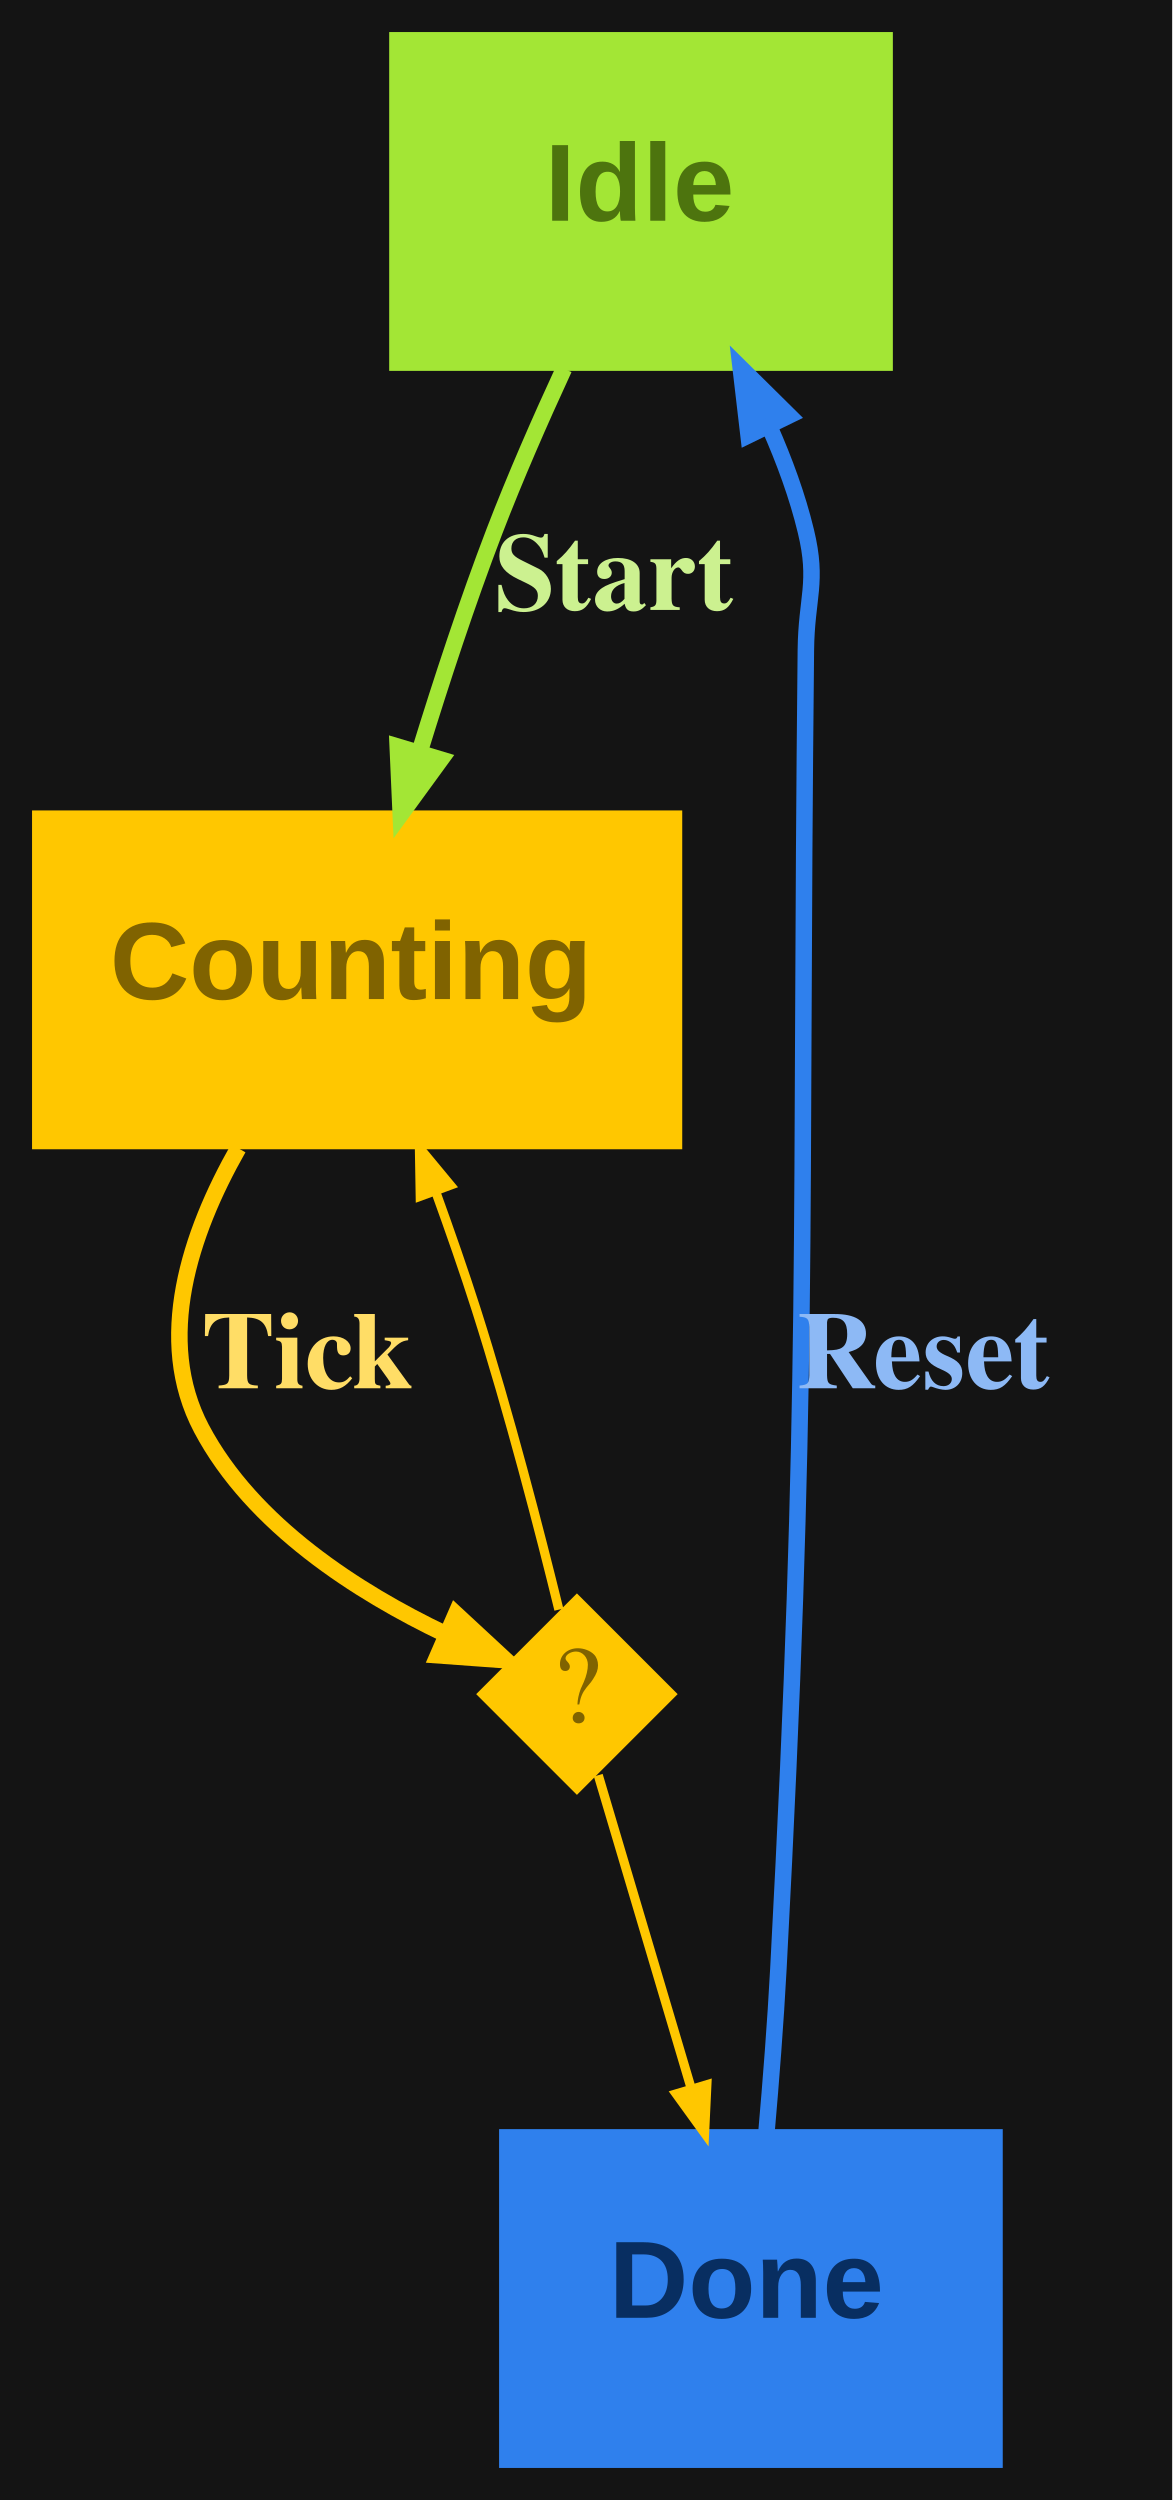
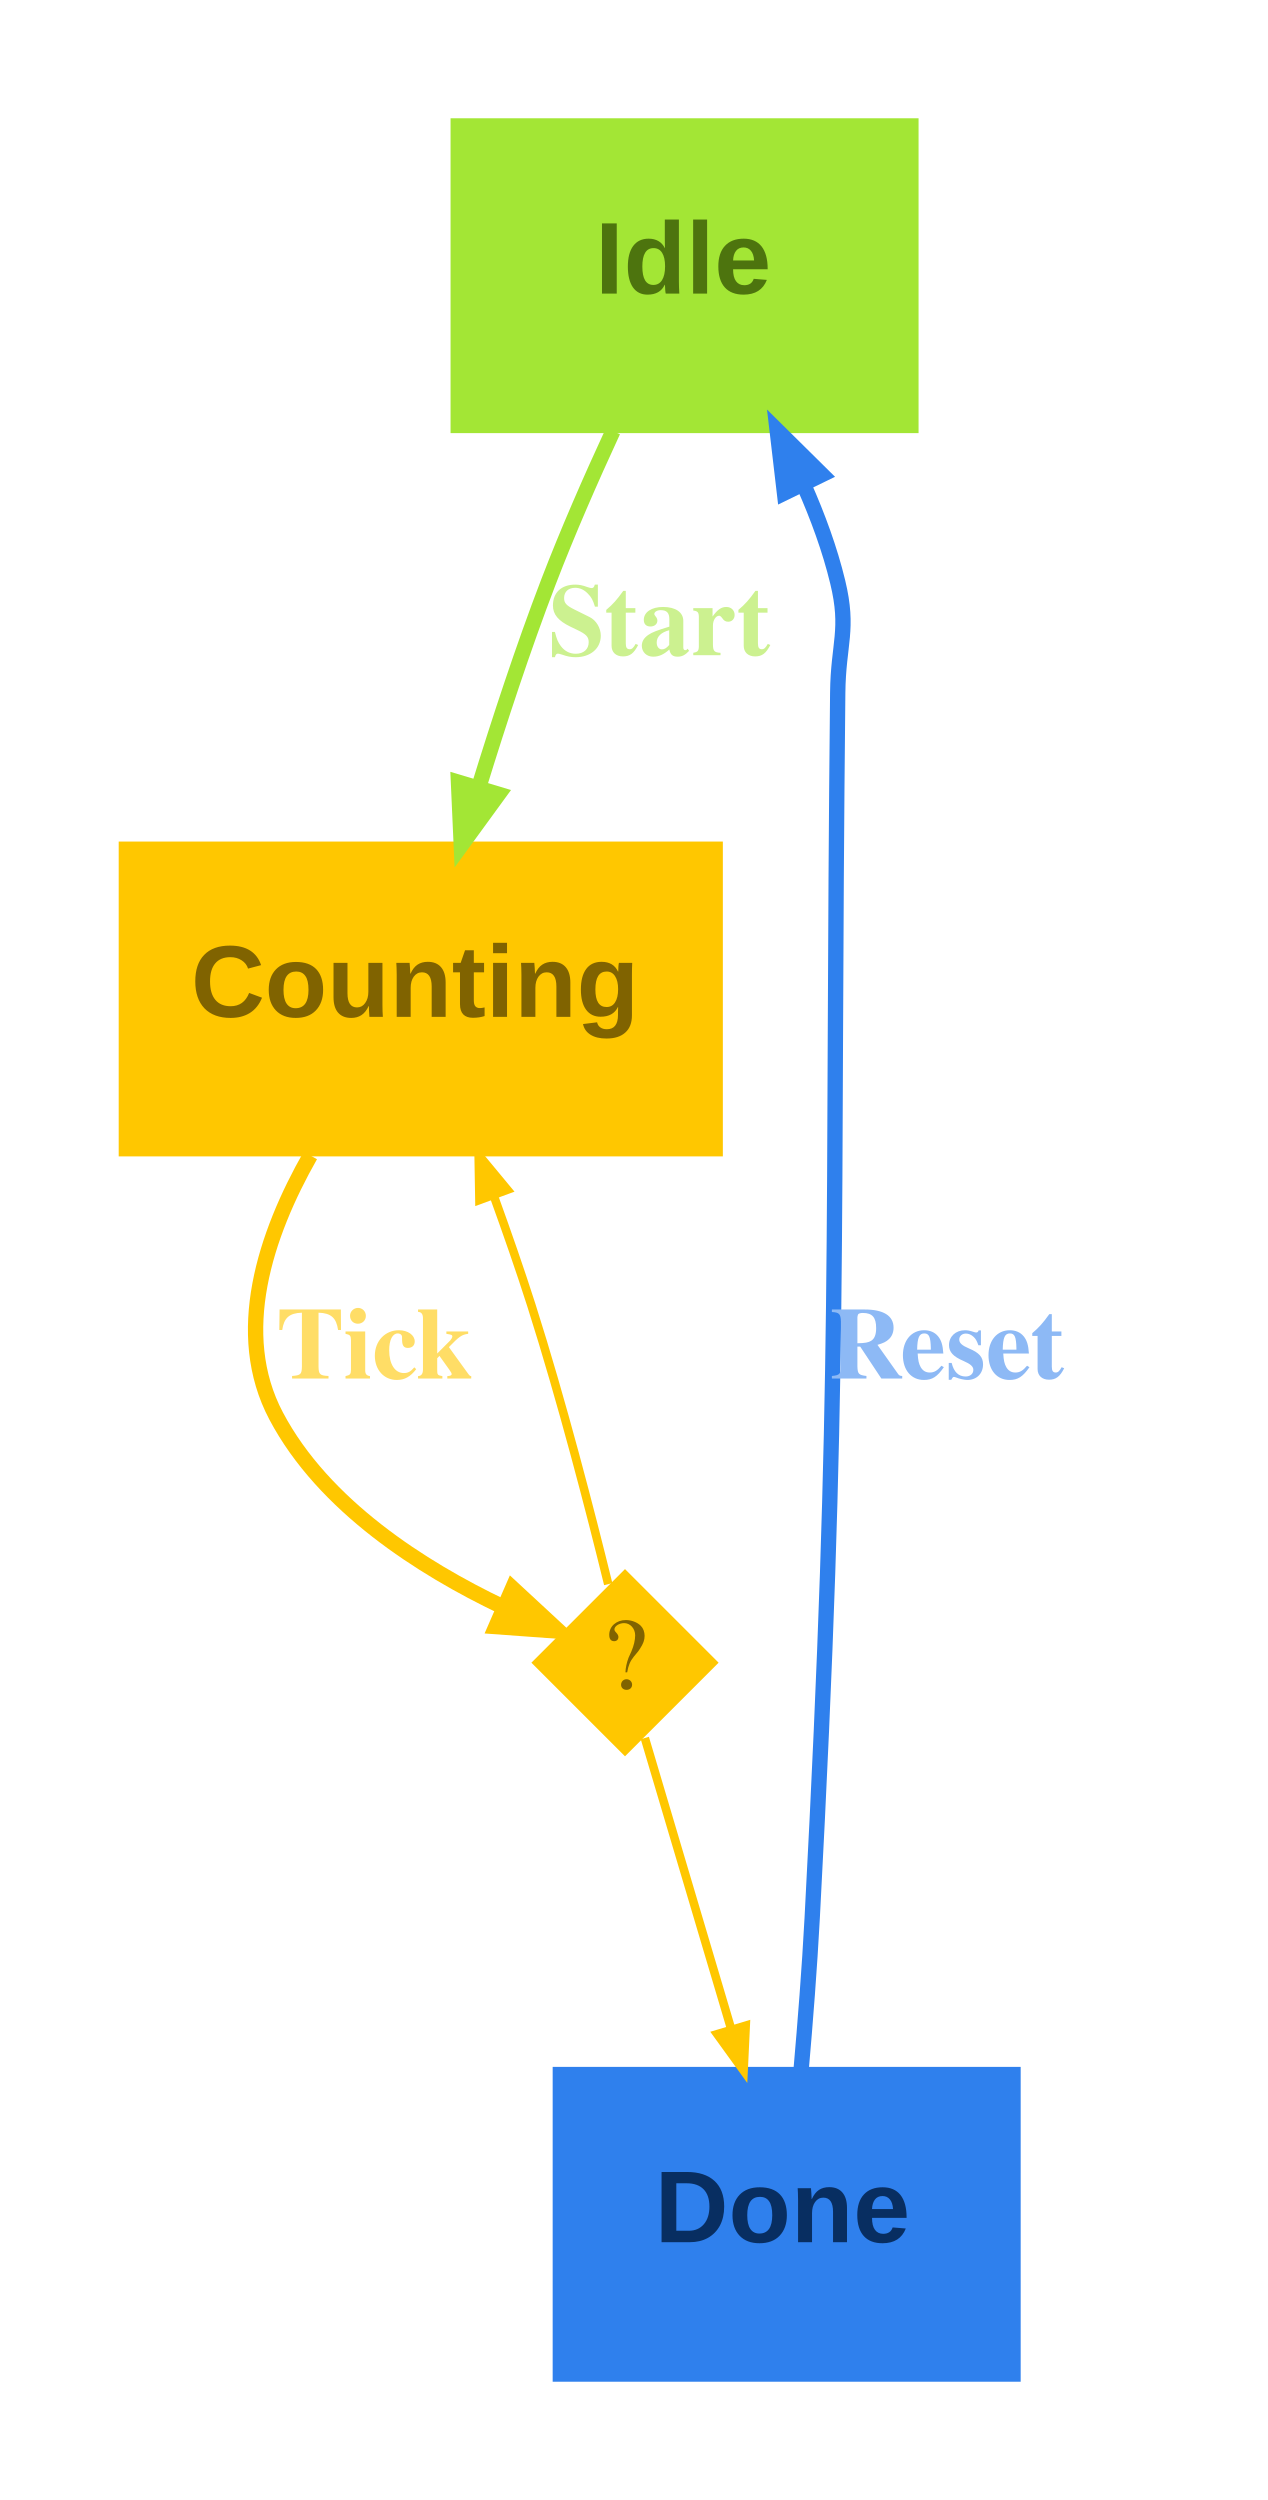
- <svg xmlns="http://www.w3.org/2000/svg" width="128pt" height="273pt" viewBox="0.00 0.00 128.00 273.00">
-   <g id="graph0" class="graph" transform="scale(1 1) rotate(0) translate(4 269)">
-     <polygon fill="#141414" stroke="transparent" points="-4,4 -4,-269 124,-269 124,4 -4,4" />
+ <svg xmlns="http://www.w3.org/2000/svg" width="149pt" height="294pt" viewBox="0.00 0.00 148.80 293.80">
+   <g id="graph0" class="graph" transform="scale(1 1) rotate(0) translate(14.4 279.4)">
+     <polygon fill="transparent" stroke="transparent" points="-14.4,14.4 -14.4,-279.4 134.4,-279.4 134.4,14.4 -14.4,14.4" />
    <g id="node1" class="node">
      <polygon fill="#a3e635" stroke="#a3e635" points="93,-265 39,-265 39,-229 93,-229 93,-265" />
      <text text-anchor="start" x="55.5" y="-244.9" font-family="Arial" font-weight="bold" font-size="12.00" fill="#4d740e">Idle</text>
    </g>
    <g id="node2" class="node">
      <polygon fill="#ffc700" stroke="#ffc700" points="70,-180 0,-180 0,-144 70,-144 70,-180" />
      <text text-anchor="start" x="8" y="-159.9" font-family="Arial" font-weight="bold" font-size="12.00" fill="#806300">Counting</text>
    </g>
    <g id="edge1" class="edge">
      <path fill="none" stroke="#a3e635" stroke-width="1.8" d="M57.59,-228.74C55,-223.14 52.25,-216.86 50,-211 47.03,-203.26 44.21,-194.66 41.82,-186.9" />
      <polygon fill="#a3e635" stroke="#a3e635" stroke-width="1.8" points="44.13,-186.06 39.76,-180.06 39.43,-187.47 44.13,-186.06" />
      <text text-anchor="start" x="50" y="-202.4" font-family="Times,serif" font-weight="bold" font-size="12.00" fill="#ccf190">Start</text>
    </g>
    <g id="node3" class="node">
      <polygon fill="#ffc700" stroke="black" stroke-width="0" points="59,-95 48,-84 59,-73 70,-84 59,-95" />
      <text text-anchor="middle" x="59" y="-80.9" font-family="Times,serif" font-size="12.00" fill="#806300">?</text>
    </g>
    <g id="edge2" class="edge">
      <path fill="none" stroke="#ffc700" stroke-width="1.8" d="M22.02,-143.61C16.71,-134.26 12.88,-122.69 18,-113 23.58,-102.43 35.14,-95.1 44.57,-90.59" />
      <polygon fill="#ffc700" stroke="#ffc700" stroke-width="1.8" points="45.79,-92.74 51.23,-87.7 43.83,-88.24 45.79,-92.74" />
      <text text-anchor="start" x="18" y="-117.4" font-family="Times,serif" font-weight="bold" font-size="12.00" fill="#ffdd66">Tick</text>
    </g>
    <g id="edge4" class="edge">
      <path fill="none" stroke="#ffc700" d="M57.03,-93.23C54.99,-101.56 51.58,-114.77 48,-126 46.67,-130.17 45.13,-134.58 43.6,-138.81" />
      <polygon fill="#ffc700" stroke="#ffc700" points="41.89,-138.37 41.8,-143.66 45.18,-139.58 41.89,-138.37" />
    </g>
    <g id="node4" class="node">
      <polygon fill="#2f80ed" stroke="#2f80ed" points="105,-36 51,-36 51,0 105,0 105,-36" />
      <text text-anchor="start" x="62.5" y="-15.9" font-family="Arial" font-weight="bold" font-size="12.00" fill="#082e61">Done</text>
    </g>
    <g id="edge3" class="edge">
      <path fill="none" stroke="#ffc700" d="M61.33,-75.15C63.84,-66.68 67.96,-52.82 71.47,-40.98" />
      <polygon fill="#ffc700" stroke="#ffc700" points="73.19,-41.35 72.94,-36.06 69.84,-40.35 73.19,-41.35" />
    </g>
    <g id="edge5" class="edge">
      <path fill="none" stroke="#2f80ed" stroke-width="1.8" d="M79.69,-36.07C80.19,-41.77 80.69,-48.15 81,-54 84.4,-117.92 83.33,-133.99 84,-198 84.06,-203.78 85.36,-205.38 84,-211 83.08,-214.82 81.66,-218.69 80.02,-222.39" />
      <polygon fill="#2f80ed" stroke="#2f80ed" stroke-width="1.8" points="77.74,-221.47 76.88,-228.83 82.15,-223.62 77.74,-221.47" />
      <text text-anchor="start" x="83" y="-117.4" font-family="Times,serif" font-weight="bold" font-size="12.00" fill="#8db9f5">Reset</text>
    </g>
  </g>
</svg>
